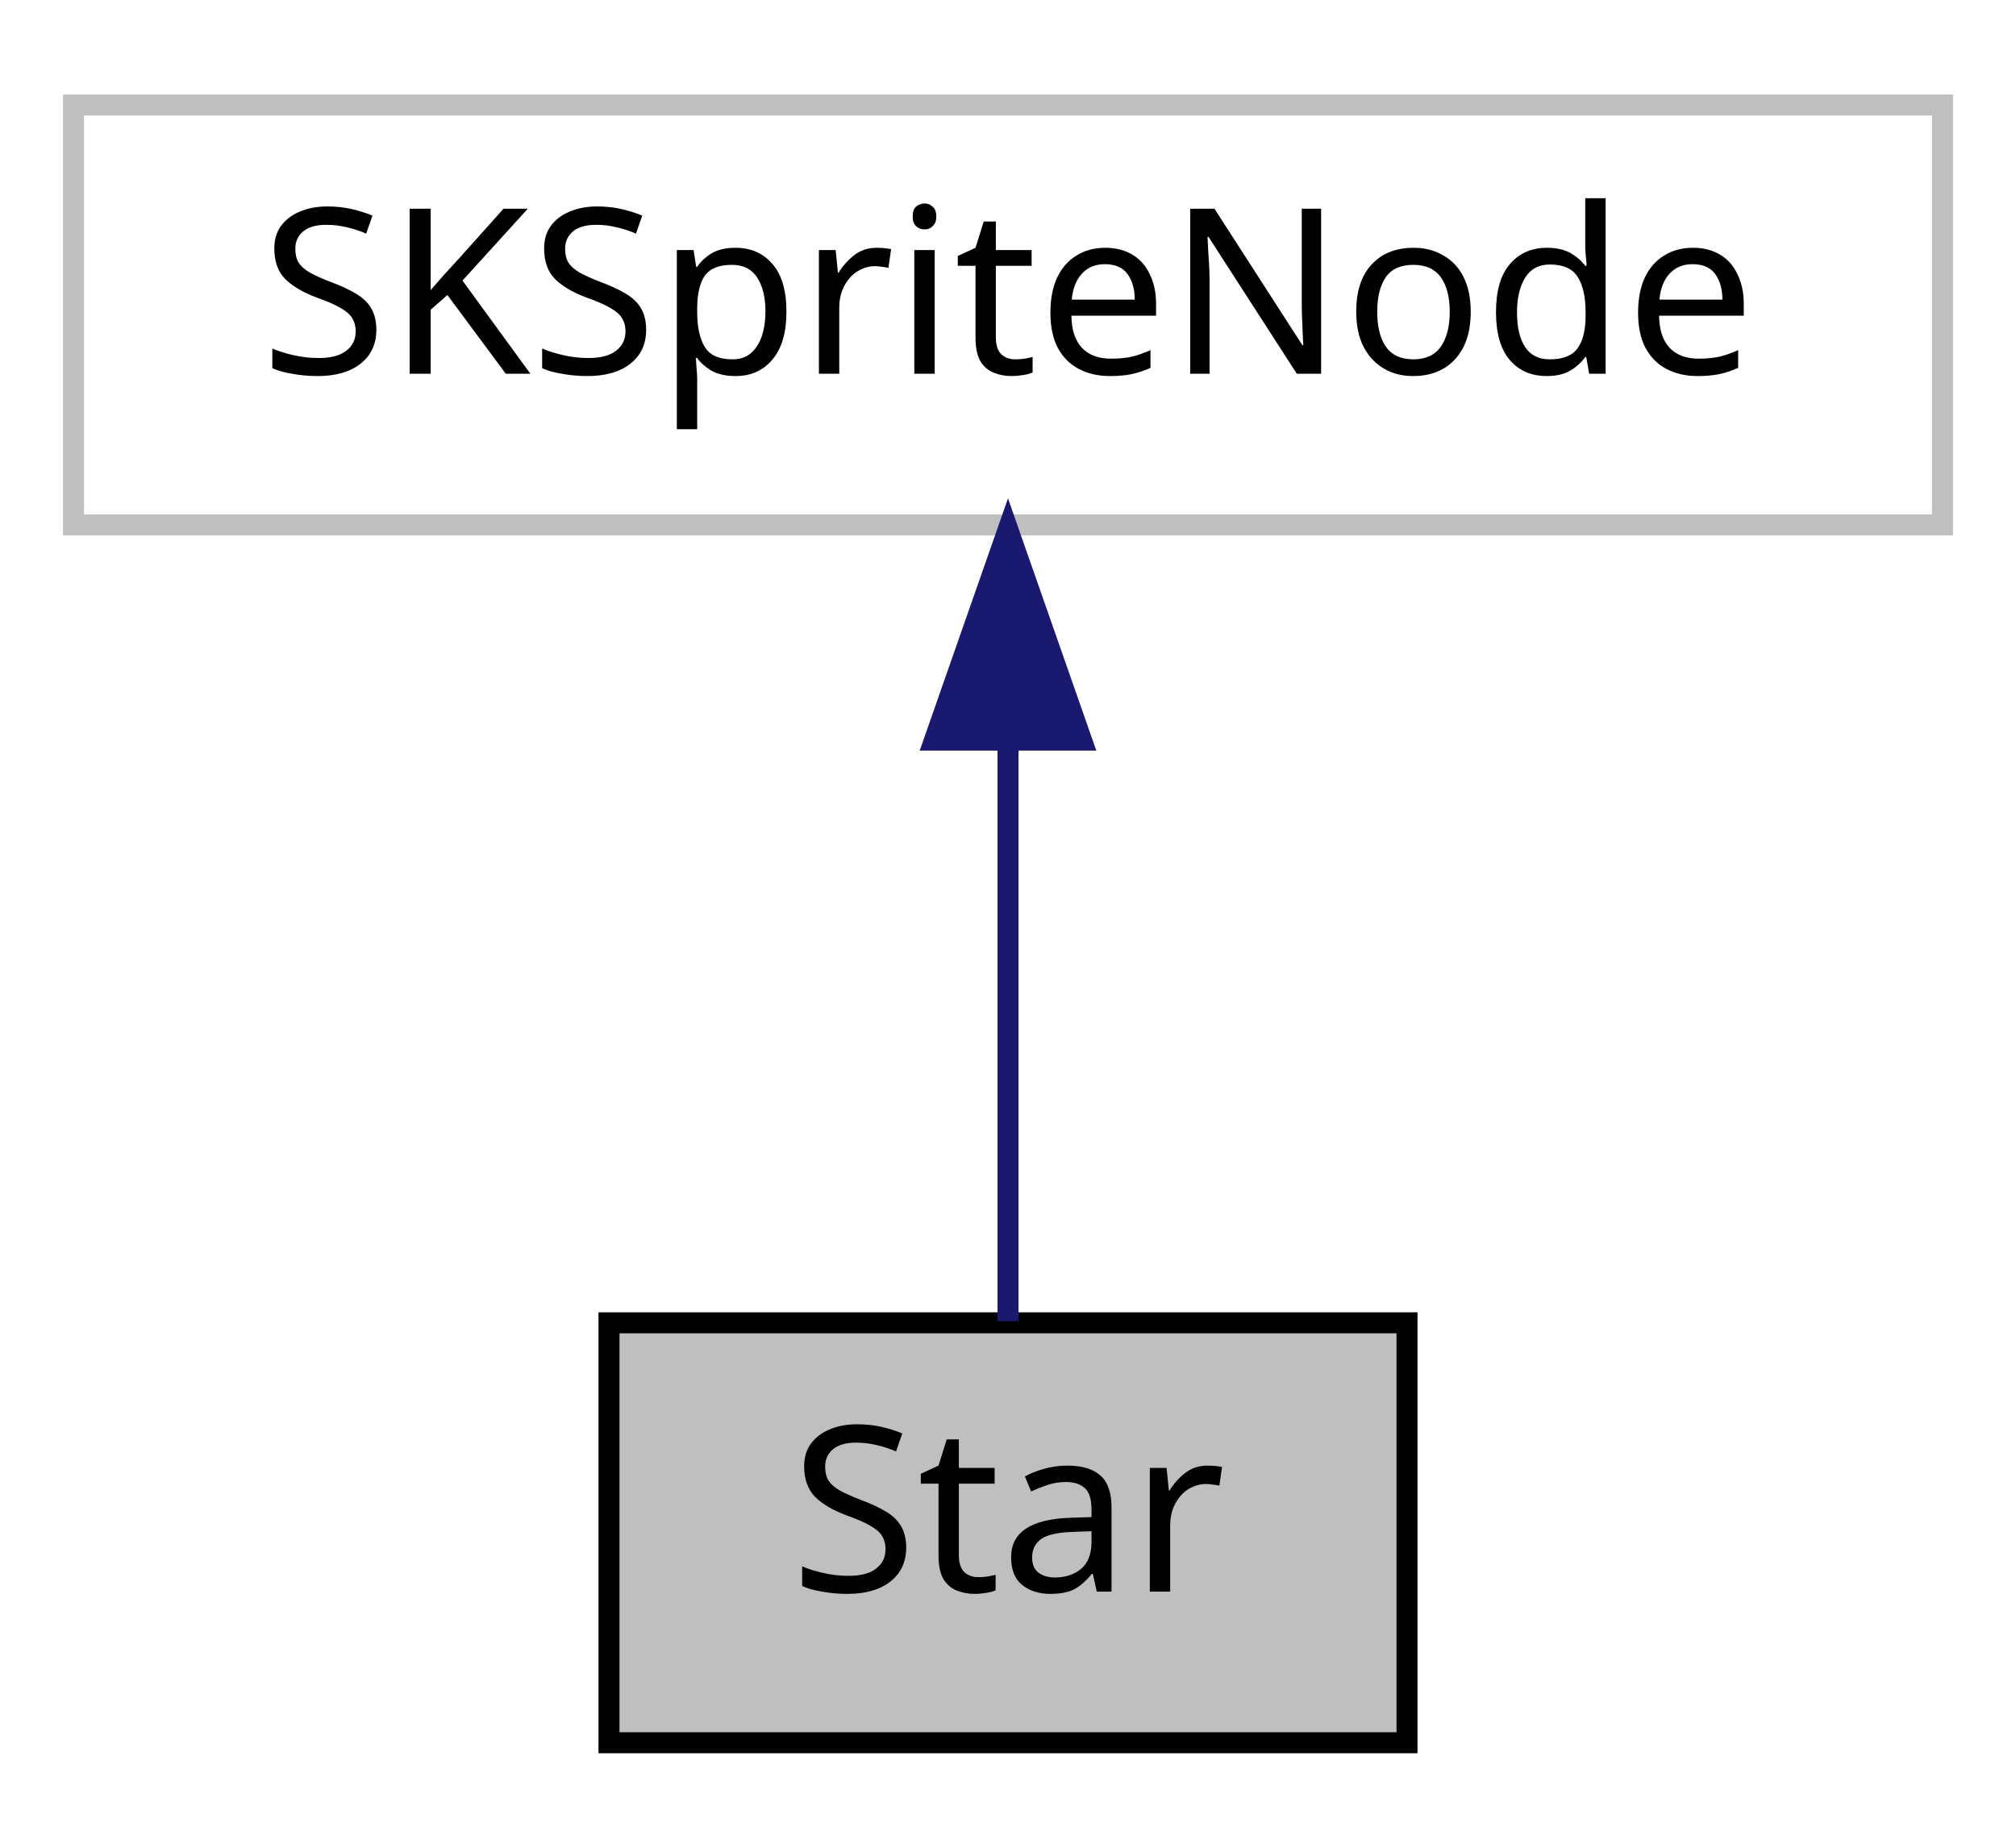
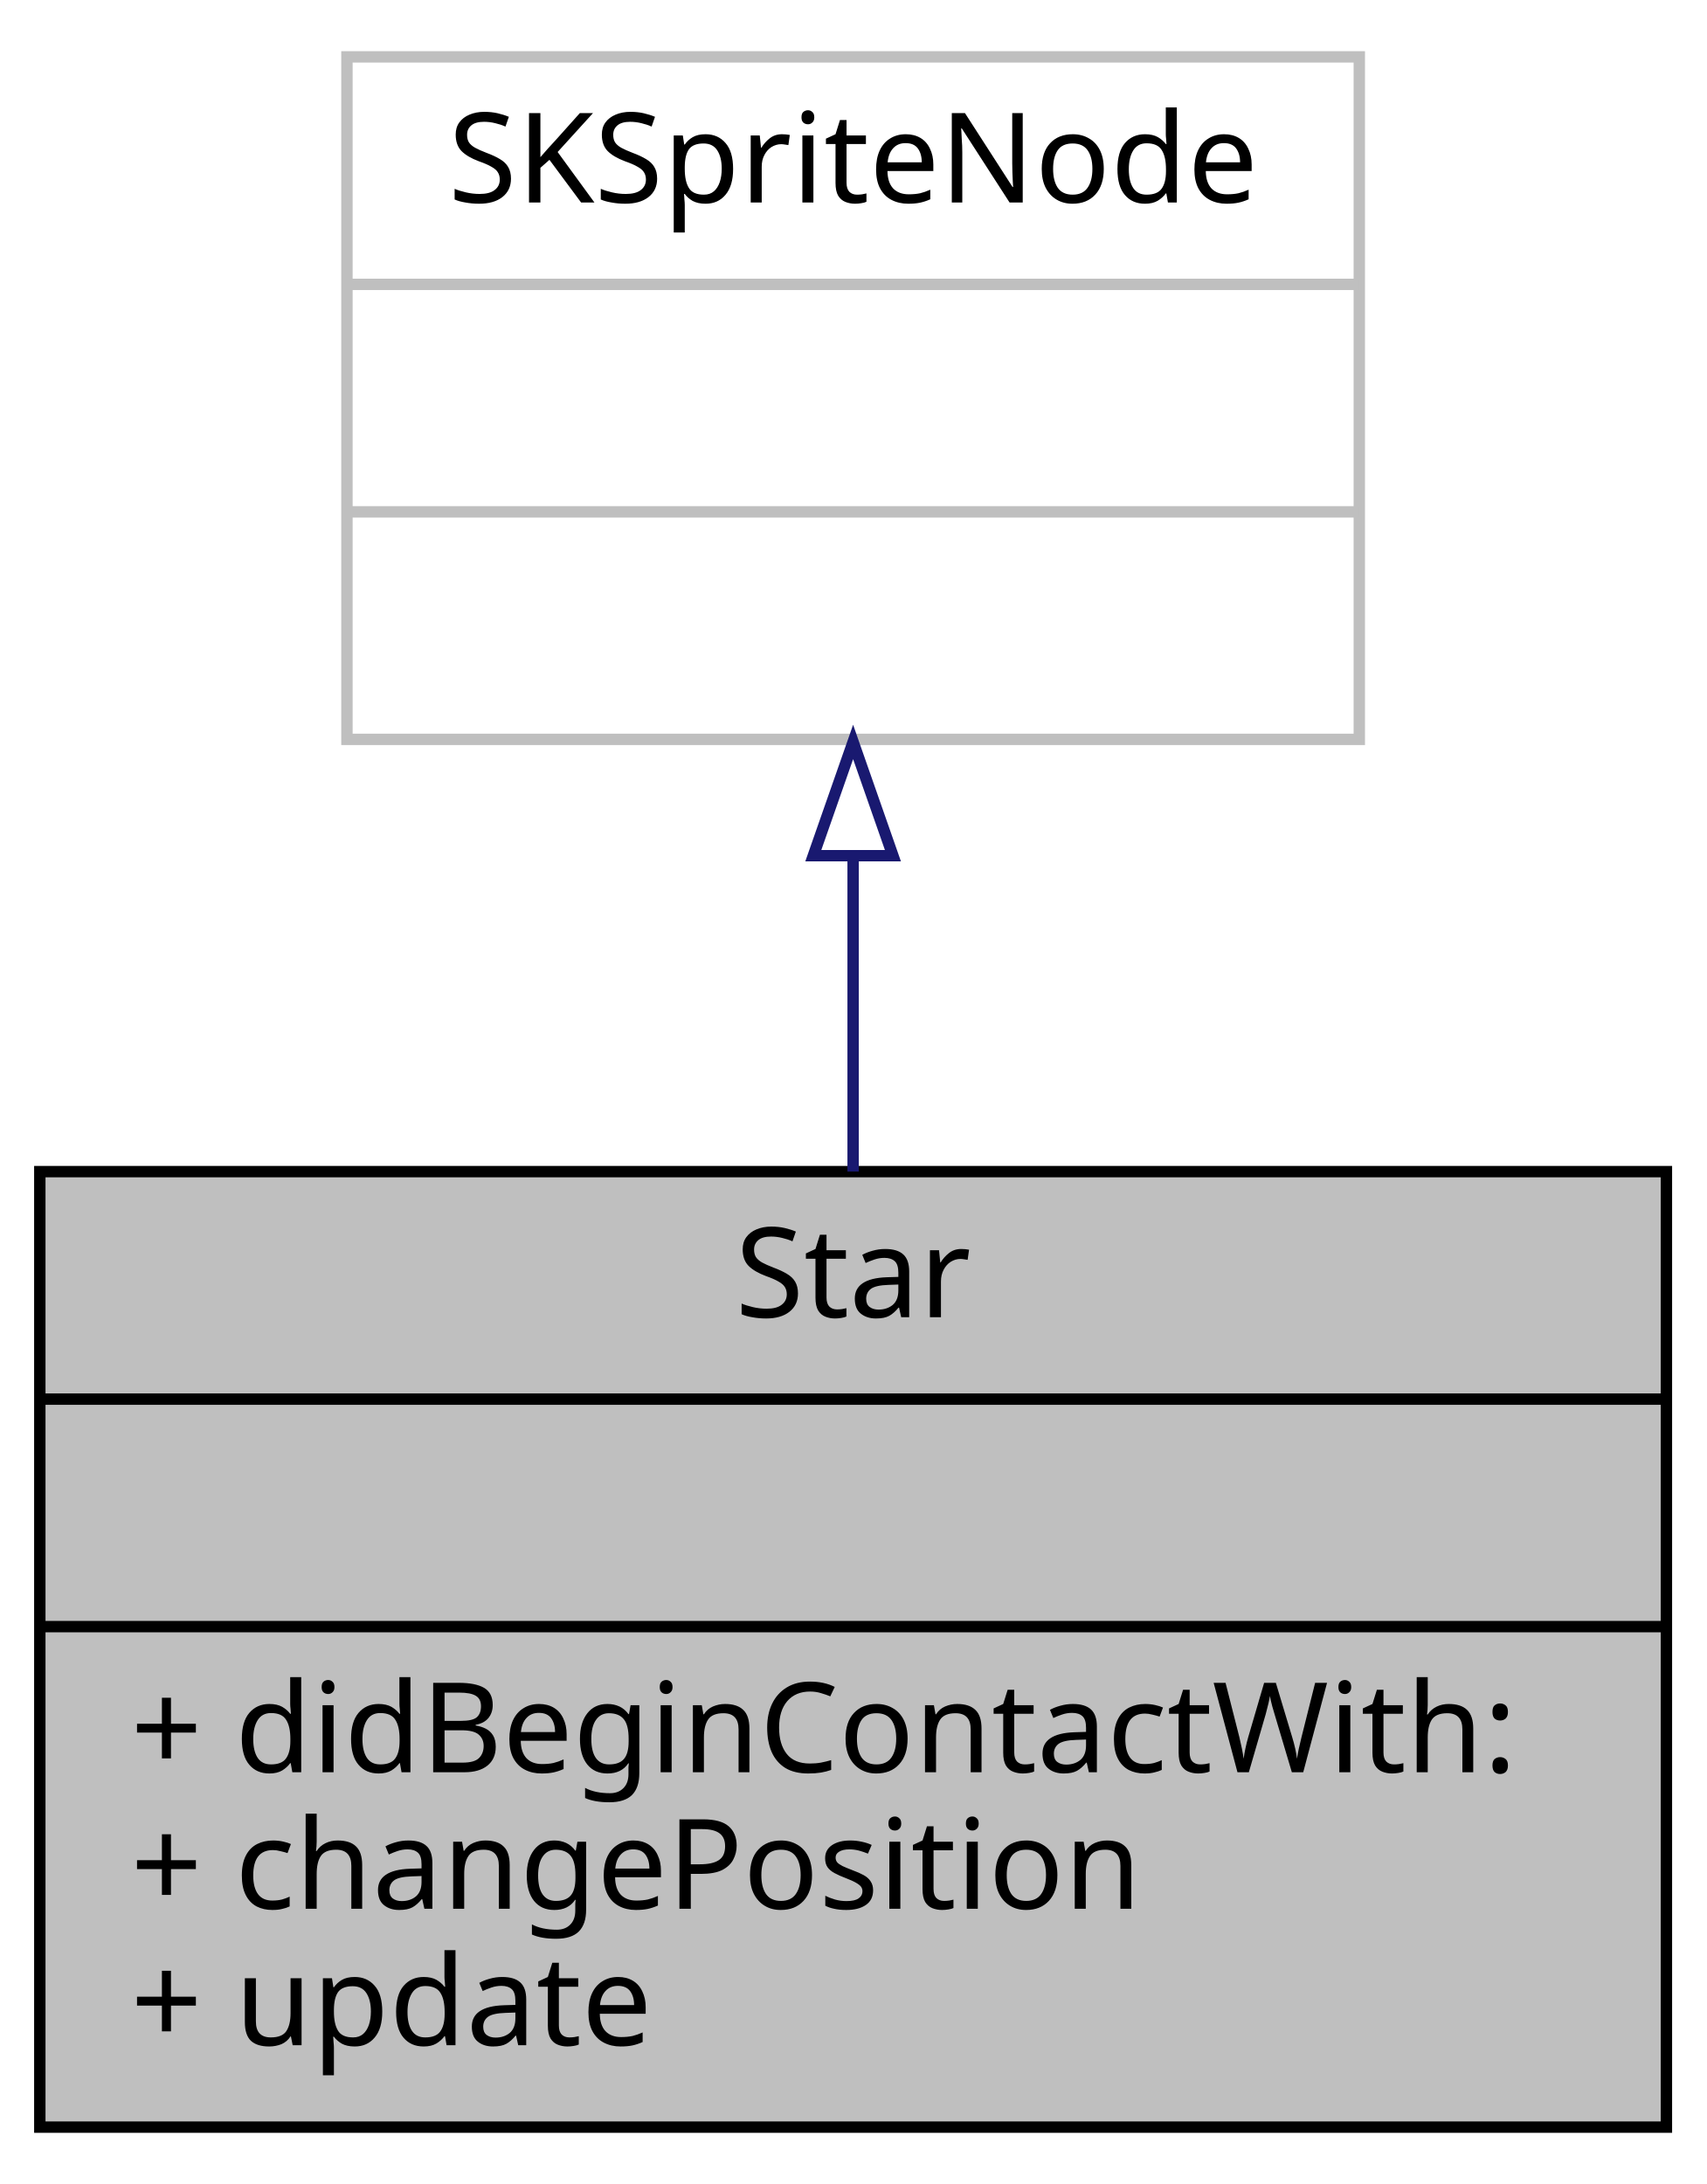
- <svg xmlns="http://www.w3.org/2000/svg" width="96pt" height="88pt" viewBox="0.00 0.00 96.00 88.00">
-   <g id="graph0" class="graph" transform="scale(1 1) rotate(0) translate(4 84)">
-     <polygon fill="white" stroke="white" points="-4,4 -4,-84 92,-84 92,4 -4,4" />
+ <svg xmlns="http://www.w3.org/2000/svg" width="150pt" height="192pt" viewBox="0.00 0.00 150.00 192.00">
+   <g id="graph0" class="graph" transform="scale(1 1) rotate(0) translate(4 188)">
+     <polygon fill="white" stroke="white" points="-4,4 -4,-188 146,-188 146,4 -4,4" />
    <g id="node1" class="node">
-       <polygon fill="#bfbfbf" stroke="black" points="25,-1 25,-21 63,-21 63,-1 25,-1" />
-       <text text-anchor="middle" x="44" y="-8.2" font-family="Segoe UI Semibold" font-size="11.00">Star</text>
+       <polygon fill="#bfbfbf" stroke="black" points="-0.5,-1 -0.5,-85 142.5,-85 142.5,-1 -0.5,-1" />
+       <text text-anchor="middle" x="71" y="-72.2" font-family="Segoe UI Semibold" font-size="11.00">Star</text>
+       <polyline fill="none" stroke="black" points="-0.5,-65 142.5,-65 " />
+       <text text-anchor="middle" x="71" y="-52.2" font-family="Segoe UI Semibold" font-size="11.00"> </text>
+       <polyline fill="none" stroke="black" points="-0.5,-45 142.5,-45 " />
+       <text text-anchor="start" x="7.5" y="-32.2" font-family="Segoe UI Semibold" font-size="11.00">+ didBeginContactWith:</text>
+       <text text-anchor="start" x="7.5" y="-20.2" font-family="Segoe UI Semibold" font-size="11.00">+ changePosition</text>
+       <text text-anchor="start" x="7.5" y="-8.2" font-family="Segoe UI Semibold" font-size="11.00">+ update</text>
    </g>
    <g id="node2" class="node">
-       <polygon fill="white" stroke="#bfbfbf" points="-0.5,-59 -0.5,-79 88.5,-79 88.5,-59 -0.5,-59" />
-       <text text-anchor="middle" x="44" y="-66.2" font-family="Segoe UI Semibold" font-size="11.00">SKSpriteNode</text>
+       <polygon fill="white" stroke="#bfbfbf" points="26.5,-123 26.5,-183 115.5,-183 115.5,-123 26.5,-123" />
+       <text text-anchor="middle" x="71" y="-170.2" font-family="Segoe UI Semibold" font-size="11.00">SKSpriteNode</text>
+       <polyline fill="none" stroke="#bfbfbf" points="26.5,-163 115.5,-163 " />
+       <text text-anchor="middle" x="71" y="-150.2" font-family="Segoe UI Semibold" font-size="11.00"> </text>
+       <polyline fill="none" stroke="#bfbfbf" points="26.5,-143 115.5,-143 " />
+       <text text-anchor="middle" x="71" y="-130.2" font-family="Segoe UI Semibold" font-size="11.00"> </text>
    </g>
    <g id="edge1" class="edge">
-       <path fill="none" stroke="midnightblue" d="M44,-48.706C44,-39.338 44,-28.526 44,-21.075" />
-       <polygon fill="midnightblue" stroke="midnightblue" points="40.5,-48.753 44,-58.753 47.5,-48.753 40.5,-48.753" />
+       <path fill="none" stroke="midnightblue" d="M71,-112.572C71,-103.598 71,-94.045 71,-85.007" />
+       <polygon fill="none" stroke="midnightblue" points="67.5,-112.774 71,-122.774 74.5,-112.774 67.5,-112.774" />
    </g>
  </g>
</svg>
